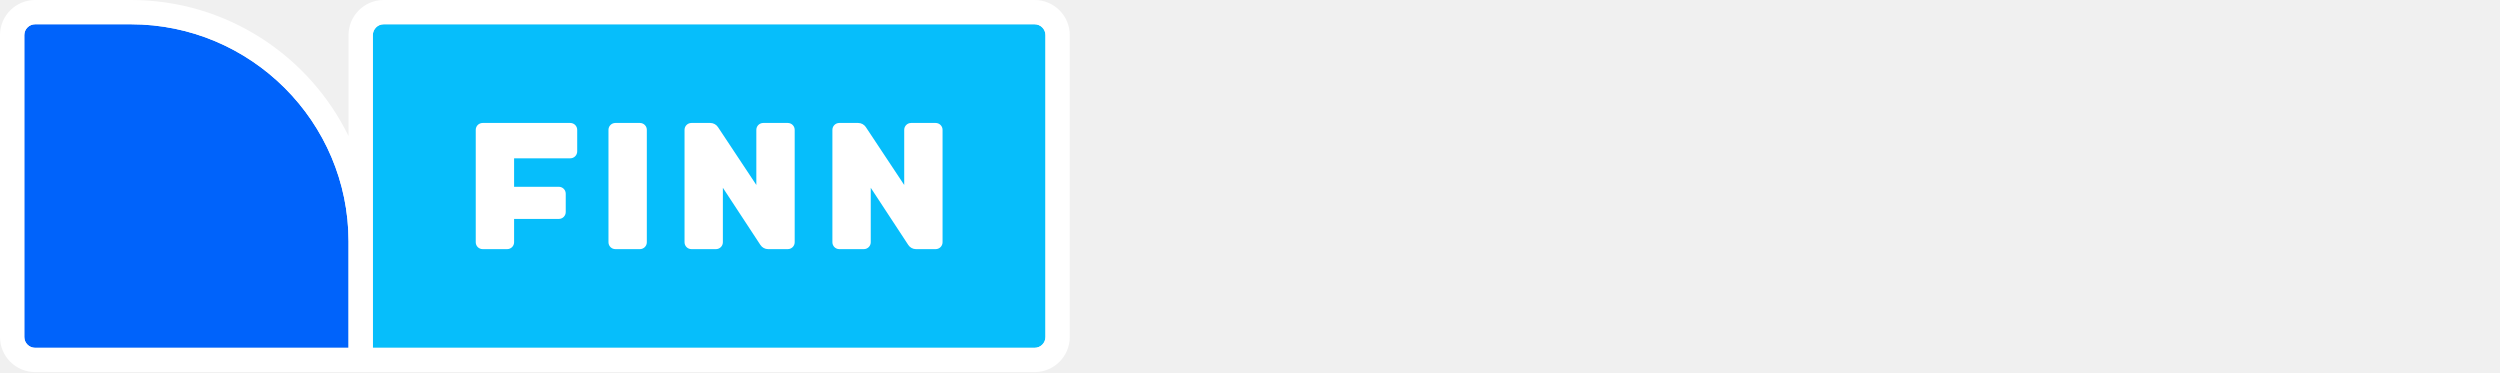
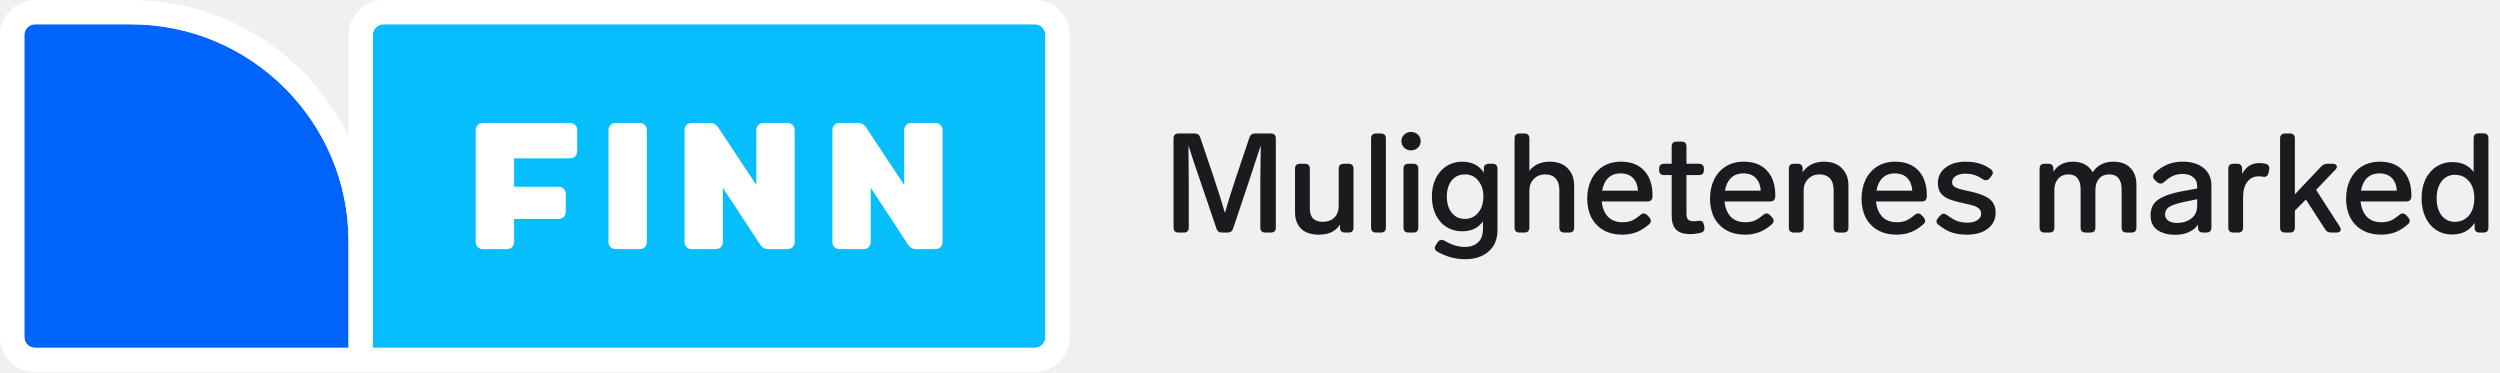
<svg xmlns="http://www.w3.org/2000/svg" width="215" height="32" viewBox="0 0 215 32" fill="none">
-   <style>
- :root { color-scheme: dark light; }
- </style>
  <path fill-rule="evenodd" clip-rule="evenodd" d="M11.252 2.088H3.023C2.51 2.088 2.092 2.505 2.092 3.017V28.983C2.092 29.496 2.51 29.912 3.023 29.912H29.974V20.771C29.974 10.469 21.575 2.088 11.252 2.088Z" fill="#0063FB" />
  <path fill-rule="evenodd" clip-rule="evenodd" d="M88.977 2.088H32.996C32.483 2.088 32.066 2.505 32.066 3.017V29.912H88.977C89.49 29.912 89.908 29.496 89.908 28.983V3.017C89.908 2.505 89.49 2.088 88.977 2.088Z" fill="#06BEFB" />
  <path fill-rule="evenodd" clip-rule="evenodd" d="M2.092 28.983V3.017C2.092 2.505 2.51 2.088 3.023 2.088H11.252C21.575 2.088 29.974 10.469 29.974 20.771V29.912H3.023C2.51 29.912 2.092 29.496 2.092 28.983ZM89.908 28.983C89.908 29.496 89.49 29.912 88.977 29.912H32.066V3.017C32.066 2.505 32.483 2.088 32.997 2.088H88.977C89.49 2.088 89.908 2.505 89.908 3.017V28.983ZM88.977 0H32.997C31.33 0 29.974 1.353 29.974 3.017V11.701C26.593 4.78 19.472 0 11.252 0H3.023C1.356 0 0 1.353 0 3.017V28.983C0 30.647 1.356 32 3.023 32H88.977C90.644 32 92 30.647 92 28.983V3.017C92 1.353 90.644 0 88.977 0Z" fill="white" />
  <path fill-rule="evenodd" clip-rule="evenodd" d="M41.507 10.575H49.045C49.373 10.575 49.639 10.84 49.639 11.167V13.023C49.639 13.35 49.373 13.615 49.045 13.615H44.212V16.064H48.06C48.388 16.064 48.653 16.329 48.653 16.656V18.236C48.653 18.563 48.388 18.828 48.06 18.828H44.212V20.833C44.212 21.16 43.946 21.425 43.618 21.425H41.507C41.18 21.425 40.914 21.16 40.914 20.833V11.167C40.914 10.84 41.18 10.575 41.507 10.575ZM52.922 10.575H55.033C55.361 10.575 55.627 10.84 55.627 11.167V20.833C55.627 21.16 55.361 21.425 55.033 21.425H52.922C52.594 21.425 52.329 21.16 52.329 20.833V11.167C52.329 10.84 52.594 10.575 52.922 10.575ZM80.466 10.575H78.355C78.028 10.575 77.762 10.84 77.762 11.167V15.907L74.461 10.928C74.314 10.708 74.067 10.575 73.801 10.575H72.179C71.852 10.575 71.586 10.84 71.586 11.167V20.833C71.586 21.16 71.852 21.425 72.179 21.425H74.291C74.618 21.425 74.884 21.16 74.884 20.833V16.148L78.113 21.068C78.259 21.291 78.508 21.425 78.774 21.425H80.466C80.794 21.425 81.06 21.16 81.06 20.833V11.167C81.06 10.84 80.794 10.575 80.466 10.575ZM65.638 10.575H67.75C68.078 10.575 68.343 10.84 68.343 11.167V20.833C68.343 21.16 68.078 21.425 67.75 21.425H66.058C65.791 21.425 65.543 21.291 65.396 21.068L62.167 16.148V20.833C62.167 21.16 61.901 21.425 61.574 21.425H59.463C59.135 21.425 58.87 21.16 58.87 20.833V11.167C58.87 10.84 59.135 10.575 59.463 10.575H61.085C61.35 10.575 61.598 10.708 61.744 10.928L65.045 15.907V11.167C65.045 10.84 65.311 10.575 65.638 10.575Z" fill="white" />
-   <path d="M107.452 11.828C107.524 11.596 107.684 11.48 107.932 11.48H109.3C109.436 11.48 109.54 11.516 109.612 11.588C109.684 11.66 109.72 11.764 109.72 11.9V19.58C109.72 19.708 109.684 19.812 109.612 19.892C109.54 19.964 109.436 20 109.3 20H108.808C108.68 20 108.576 19.964 108.496 19.892C108.424 19.812 108.388 19.708 108.388 19.58V15.716C108.388 15.236 108.396 14.516 108.412 13.556L108.424 12.512C108.328 12.816 108.1 13.508 107.74 14.588L107.368 15.716L106.048 19.652C105.976 19.884 105.816 20 105.568 20H105.1C104.852 20 104.692 19.888 104.62 19.664L103.276 15.716C102.804 14.356 102.448 13.288 102.208 12.512C102.224 13.92 102.232 14.988 102.232 15.716V19.58C102.232 19.708 102.196 19.812 102.124 19.892C102.052 19.964 101.948 20 101.812 20H101.344C101.216 20 101.112 19.964 101.032 19.892C100.96 19.812 100.924 19.708 100.924 19.58V11.9C100.924 11.764 100.96 11.66 101.032 11.588C101.112 11.516 101.216 11.48 101.344 11.48H102.736C102.984 11.48 103.144 11.592 103.216 11.816L104.332 15.104C104.804 16.512 105.14 17.58 105.34 18.308C105.596 17.412 105.932 16.344 106.348 15.104L107.452 11.828ZM115.129 14.504C115.129 14.368 115.165 14.264 115.237 14.192C115.317 14.12 115.421 14.084 115.549 14.084H115.981C116.117 14.084 116.221 14.12 116.293 14.192C116.365 14.264 116.401 14.368 116.401 14.504V19.58C116.401 19.708 116.365 19.812 116.293 19.892C116.221 19.964 116.117 20 115.981 20H115.657C115.529 20 115.425 19.964 115.345 19.892C115.273 19.812 115.237 19.708 115.237 19.58V19.304C115.077 19.576 114.845 19.792 114.541 19.952C114.237 20.104 113.877 20.18 113.461 20.18C112.757 20.18 112.233 20.008 111.889 19.664C111.545 19.312 111.373 18.848 111.373 18.272V14.504C111.373 14.368 111.409 14.264 111.481 14.192C111.561 14.12 111.665 14.084 111.793 14.084H112.225C112.361 14.084 112.465 14.12 112.537 14.192C112.609 14.264 112.645 14.368 112.645 14.504V17.936C112.645 18.304 112.737 18.588 112.921 18.788C113.113 18.98 113.389 19.076 113.749 19.076C114.165 19.076 114.497 18.956 114.745 18.716C115.001 18.476 115.129 18.128 115.129 17.672V14.504ZM118.333 20C118.205 20 118.101 19.964 118.021 19.892C117.949 19.812 117.913 19.708 117.913 19.58V11.9C117.913 11.764 117.949 11.66 118.021 11.588C118.101 11.516 118.205 11.48 118.333 11.48H118.765C118.901 11.48 119.005 11.516 119.077 11.588C119.149 11.66 119.185 11.764 119.185 11.9V19.58C119.185 19.708 119.149 19.812 119.077 19.892C119.005 19.964 118.901 20 118.765 20H118.333ZM121.349 12.932C121.117 12.932 120.921 12.856 120.761 12.704C120.601 12.544 120.521 12.356 120.521 12.14C120.521 11.916 120.601 11.728 120.761 11.576C120.921 11.424 121.117 11.348 121.349 11.348C121.581 11.348 121.777 11.424 121.937 11.576C122.097 11.728 122.177 11.916 122.177 12.14C122.177 12.356 122.097 12.544 121.937 12.704C121.777 12.856 121.581 12.932 121.349 12.932ZM121.121 20C120.993 20 120.889 19.964 120.809 19.892C120.737 19.812 120.701 19.708 120.701 19.58V14.504C120.701 14.368 120.737 14.264 120.809 14.192C120.889 14.12 120.993 14.084 121.121 14.084H121.553C121.689 14.084 121.793 14.12 121.865 14.192C121.937 14.264 121.973 14.368 121.973 14.504V19.58C121.973 19.708 121.937 19.812 121.865 19.892C121.793 19.964 121.689 20 121.553 20H121.121ZM127.607 14.468C127.607 14.348 127.643 14.256 127.715 14.192C127.795 14.12 127.899 14.084 128.027 14.084H128.363C128.499 14.084 128.603 14.12 128.675 14.192C128.747 14.264 128.783 14.368 128.783 14.504V19.784C128.783 20.576 128.527 21.192 128.015 21.632C127.511 22.072 126.839 22.292 125.999 22.292C125.159 22.292 124.367 22.076 123.623 21.644C123.471 21.564 123.395 21.456 123.395 21.32C123.395 21.248 123.427 21.16 123.491 21.056L123.647 20.828C123.735 20.692 123.843 20.624 123.971 20.624C124.059 20.624 124.147 20.652 124.235 20.708C124.555 20.892 124.851 21.024 125.123 21.104C125.395 21.192 125.683 21.236 125.987 21.236C126.451 21.236 126.823 21.108 127.103 20.852C127.391 20.604 127.535 20.212 127.535 19.676V19.04C127.135 19.608 126.535 19.892 125.735 19.892C125.239 19.892 124.791 19.768 124.391 19.52C123.999 19.264 123.691 18.912 123.467 18.464C123.251 18.008 123.143 17.488 123.143 16.904C123.143 16.32 123.251 15.804 123.467 15.356C123.691 14.9 123.999 14.544 124.391 14.288C124.791 14.032 125.239 13.904 125.735 13.904C126.583 13.904 127.207 14.22 127.607 14.852V14.468ZM125.987 18.824C126.451 18.824 126.831 18.648 127.127 18.296C127.423 17.936 127.571 17.472 127.571 16.904C127.571 16.344 127.423 15.888 127.127 15.536C126.839 15.176 126.459 14.996 125.987 14.996C125.507 14.996 125.127 15.172 124.847 15.524C124.567 15.876 124.427 16.336 124.427 16.904C124.427 17.48 124.567 17.944 124.847 18.296C125.127 18.648 125.507 18.824 125.987 18.824ZM133.264 13.904C133.944 13.904 134.464 14.096 134.824 14.48C135.192 14.856 135.376 15.344 135.376 15.944V19.58C135.376 19.708 135.34 19.812 135.268 19.892C135.196 19.964 135.092 20 134.956 20H134.524C134.396 20 134.292 19.964 134.212 19.892C134.14 19.812 134.104 19.708 134.104 19.58V16.34C134.104 15.908 133.996 15.576 133.78 15.344C133.572 15.112 133.272 14.996 132.88 14.996C132.496 14.996 132.172 15.128 131.908 15.392C131.652 15.656 131.524 15.988 131.524 16.388V19.58C131.524 19.708 131.488 19.812 131.416 19.892C131.344 19.964 131.24 20 131.104 20H130.672C130.544 20 130.44 19.964 130.36 19.892C130.288 19.812 130.252 19.708 130.252 19.58V11.9C130.252 11.764 130.288 11.66 130.36 11.588C130.44 11.516 130.544 11.48 130.672 11.48H131.104C131.24 11.48 131.344 11.516 131.416 11.588C131.488 11.66 131.524 11.764 131.524 11.9V14.696C131.716 14.44 131.96 14.244 132.256 14.108C132.56 13.972 132.896 13.904 133.264 13.904ZM141.073 18.488C141.177 18.4 141.277 18.356 141.373 18.356C141.469 18.356 141.569 18.408 141.673 18.512L141.841 18.692C141.929 18.796 141.973 18.896 141.973 18.992C141.973 19.096 141.921 19.196 141.817 19.292C141.449 19.612 141.081 19.84 140.713 19.976C140.353 20.112 139.953 20.18 139.513 20.18C138.897 20.18 138.361 20.052 137.905 19.796C137.457 19.54 137.109 19.18 136.861 18.716C136.621 18.244 136.501 17.7 136.501 17.084C136.501 16.476 136.617 15.932 136.849 15.452C137.089 14.964 137.425 14.584 137.857 14.312C138.297 14.04 138.809 13.904 139.393 13.904C140.265 13.904 140.937 14.164 141.409 14.684C141.881 15.196 142.117 15.904 142.117 16.808V16.916C142.109 17.044 142.069 17.144 141.997 17.216C141.925 17.288 141.821 17.324 141.685 17.324H137.749C137.797 17.852 137.969 18.284 138.265 18.62C138.569 18.948 138.993 19.112 139.537 19.112C139.833 19.112 140.093 19.068 140.317 18.98C140.541 18.884 140.793 18.72 141.073 18.488ZM139.369 14.912C138.929 14.912 138.573 15.044 138.301 15.308C138.037 15.564 137.865 15.928 137.785 16.4H140.869C140.837 15.936 140.693 15.572 140.437 15.308C140.181 15.044 139.825 14.912 139.369 14.912ZM146.068 18.992C146.092 18.984 146.128 18.98 146.176 18.98C146.376 18.98 146.496 19.096 146.536 19.328L146.572 19.52C146.58 19.544 146.584 19.584 146.584 19.64C146.584 19.84 146.472 19.968 146.248 20.024C145.928 20.096 145.636 20.132 145.372 20.132C144.804 20.132 144.392 20 144.136 19.736C143.888 19.472 143.764 19.076 143.764 18.548V15.056H143.104C142.976 15.056 142.872 15.02 142.792 14.948C142.72 14.868 142.684 14.764 142.684 14.636V14.504C142.684 14.368 142.72 14.264 142.792 14.192C142.872 14.12 142.976 14.084 143.104 14.084H143.764V12.596C143.764 12.46 143.8 12.356 143.872 12.284C143.952 12.212 144.056 12.176 144.184 12.176H144.616C144.752 12.176 144.856 12.212 144.928 12.284C145 12.356 145.036 12.46 145.036 12.596V14.084H146.116C146.252 14.084 146.356 14.12 146.428 14.192C146.5 14.264 146.536 14.368 146.536 14.504V14.636C146.536 14.764 146.5 14.868 146.428 14.948C146.356 15.02 146.252 15.056 146.116 15.056H145.036V18.392C145.036 18.624 145.084 18.788 145.18 18.884C145.284 18.98 145.448 19.028 145.672 19.028C145.768 19.028 145.9 19.016 146.068 18.992ZM151.632 18.488C151.736 18.4 151.836 18.356 151.932 18.356C152.028 18.356 152.128 18.408 152.232 18.512L152.4 18.692C152.488 18.796 152.532 18.896 152.532 18.992C152.532 19.096 152.48 19.196 152.376 19.292C152.008 19.612 151.64 19.84 151.272 19.976C150.912 20.112 150.512 20.18 150.072 20.18C149.456 20.18 148.92 20.052 148.464 19.796C148.016 19.54 147.668 19.18 147.42 18.716C147.18 18.244 147.06 17.7 147.06 17.084C147.06 16.476 147.176 15.932 147.408 15.452C147.648 14.964 147.984 14.584 148.416 14.312C148.856 14.04 149.368 13.904 149.952 13.904C150.824 13.904 151.496 14.164 151.968 14.684C152.44 15.196 152.676 15.904 152.676 16.808V16.916C152.668 17.044 152.628 17.144 152.556 17.216C152.484 17.288 152.38 17.324 152.244 17.324H148.308C148.356 17.852 148.528 18.284 148.824 18.62C149.128 18.948 149.552 19.112 150.096 19.112C150.392 19.112 150.652 19.068 150.876 18.98C151.1 18.884 151.352 18.72 151.632 18.488ZM149.928 14.912C149.488 14.912 149.132 15.044 148.86 15.308C148.596 15.564 148.424 15.928 148.344 16.4H151.428C151.396 15.936 151.252 15.572 150.996 15.308C150.74 15.044 150.384 14.912 149.928 14.912ZM156.853 13.904C157.533 13.904 158.053 14.096 158.413 14.48C158.781 14.856 158.965 15.344 158.965 15.944V19.58C158.965 19.708 158.929 19.812 158.857 19.892C158.785 19.964 158.681 20 158.545 20H158.113C157.985 20 157.881 19.964 157.801 19.892C157.729 19.812 157.693 19.708 157.693 19.58V16.34C157.693 15.908 157.585 15.576 157.369 15.344C157.161 15.112 156.861 14.996 156.469 14.996C156.085 14.996 155.761 15.128 155.497 15.392C155.241 15.656 155.113 15.988 155.113 16.388V19.58C155.113 19.708 155.077 19.812 155.005 19.892C154.933 19.964 154.829 20 154.693 20H154.261C154.133 20 154.029 19.964 153.949 19.892C153.877 19.812 153.841 19.708 153.841 19.58V14.504C153.841 14.368 153.877 14.264 153.949 14.192C154.029 14.12 154.133 14.084 154.261 14.084H154.609C154.745 14.084 154.849 14.12 154.921 14.192C154.993 14.264 155.029 14.368 155.029 14.504V14.816C155.221 14.52 155.473 14.296 155.785 14.144C156.097 13.984 156.453 13.904 156.853 13.904ZM164.663 18.488C164.767 18.4 164.867 18.356 164.963 18.356C165.059 18.356 165.159 18.408 165.263 18.512L165.431 18.692C165.519 18.796 165.563 18.896 165.563 18.992C165.563 19.096 165.511 19.196 165.407 19.292C165.039 19.612 164.671 19.84 164.303 19.976C163.943 20.112 163.543 20.18 163.103 20.18C162.487 20.18 161.951 20.052 161.495 19.796C161.047 19.54 160.699 19.18 160.451 18.716C160.211 18.244 160.091 17.7 160.091 17.084C160.091 16.476 160.207 15.932 160.439 15.452C160.679 14.964 161.015 14.584 161.447 14.312C161.887 14.04 162.399 13.904 162.983 13.904C163.855 13.904 164.527 14.164 164.999 14.684C165.471 15.196 165.707 15.904 165.707 16.808V16.916C165.699 17.044 165.659 17.144 165.587 17.216C165.515 17.288 165.411 17.324 165.275 17.324H161.339C161.387 17.852 161.559 18.284 161.855 18.62C162.159 18.948 162.583 19.112 163.127 19.112C163.423 19.112 163.683 19.068 163.907 18.98C164.131 18.884 164.383 18.72 164.663 18.488ZM162.959 14.912C162.519 14.912 162.163 15.044 161.891 15.308C161.627 15.564 161.455 15.928 161.375 16.4H164.459C164.427 15.936 164.283 15.572 164.027 15.308C163.771 15.044 163.415 14.912 162.959 14.912ZM169.176 20.18C168.688 20.18 168.252 20.12 167.868 20C167.492 19.872 167.108 19.652 166.716 19.34C166.596 19.252 166.536 19.152 166.536 19.04C166.536 18.952 166.58 18.856 166.668 18.752L166.848 18.548C166.944 18.436 167.048 18.38 167.16 18.38C167.248 18.38 167.344 18.42 167.448 18.5C167.784 18.748 168.08 18.92 168.336 19.016C168.592 19.104 168.88 19.148 169.2 19.148C169.544 19.148 169.824 19.08 170.04 18.944C170.264 18.8 170.376 18.608 170.376 18.368C170.376 18.184 170.312 18.04 170.184 17.936C170.064 17.824 169.904 17.74 169.704 17.684C169.504 17.62 169.208 17.548 168.816 17.468C168.264 17.348 167.832 17.22 167.52 17.084C167.216 16.94 166.996 16.76 166.86 16.544C166.724 16.328 166.656 16.052 166.656 15.716C166.656 15.372 166.752 15.064 166.944 14.792C167.144 14.52 167.42 14.304 167.772 14.144C168.132 13.984 168.552 13.904 169.032 13.904C169.464 13.904 169.848 13.952 170.184 14.048C170.528 14.144 170.864 14.308 171.192 14.54C171.32 14.636 171.384 14.744 171.384 14.864C171.384 14.944 171.344 15.036 171.264 15.14L171.108 15.332C171.02 15.444 170.912 15.5 170.784 15.5C170.688 15.5 170.596 15.468 170.508 15.404C170.244 15.228 170 15.108 169.776 15.044C169.552 14.972 169.3 14.936 169.02 14.936C168.676 14.936 168.4 15.004 168.192 15.14C167.984 15.276 167.88 15.452 167.88 15.668C167.88 15.812 167.928 15.928 168.024 16.016C168.128 16.096 168.272 16.168 168.456 16.232C168.648 16.288 168.948 16.36 169.356 16.448C169.908 16.568 170.344 16.704 170.664 16.856C170.992 17 171.232 17.188 171.384 17.42C171.544 17.644 171.624 17.936 171.624 18.296C171.624 18.856 171.4 19.312 170.952 19.664C170.512 20.008 169.92 20.18 169.176 20.18ZM181.752 13.904C182.384 13.904 182.872 14.084 183.216 14.444C183.56 14.796 183.732 15.272 183.732 15.872V19.58C183.732 19.708 183.696 19.812 183.624 19.892C183.552 19.964 183.448 20 183.312 20H182.88C182.752 20 182.648 19.964 182.568 19.892C182.496 19.812 182.46 19.708 182.46 19.58V16.256C182.46 15.864 182.372 15.556 182.196 15.332C182.02 15.108 181.752 14.996 181.392 14.996C181.024 14.996 180.732 15.12 180.516 15.368C180.308 15.616 180.204 15.936 180.204 16.328V19.58C180.204 19.708 180.168 19.812 180.096 19.892C180.024 19.964 179.92 20 179.784 20H179.352C179.224 20 179.12 19.964 179.04 19.892C178.968 19.812 178.932 19.708 178.932 19.58V16.256C178.932 15.864 178.844 15.556 178.668 15.332C178.5 15.108 178.236 14.996 177.876 14.996C177.524 14.996 177.24 15.112 177.024 15.344C176.808 15.576 176.692 15.876 176.676 16.244V19.58C176.676 19.708 176.64 19.812 176.568 19.892C176.496 19.964 176.392 20 176.256 20H175.824C175.696 20 175.592 19.964 175.512 19.892C175.44 19.812 175.404 19.708 175.404 19.58V14.504C175.404 14.368 175.44 14.264 175.512 14.192C175.592 14.12 175.696 14.084 175.824 14.084H176.172C176.308 14.084 176.412 14.12 176.484 14.192C176.556 14.264 176.592 14.368 176.592 14.504V14.768C176.96 14.192 177.528 13.904 178.296 13.904C178.68 13.904 179.016 13.984 179.304 14.144C179.592 14.304 179.812 14.528 179.964 14.816C180.372 14.208 180.968 13.904 181.752 13.904ZM187.685 13.904C188.485 13.904 189.101 14.092 189.533 14.468C189.965 14.836 190.181 15.328 190.181 15.944V19.58C190.181 19.708 190.145 19.812 190.073 19.892C190.001 19.964 189.897 20 189.761 20H189.449C189.321 20 189.217 19.964 189.137 19.892C189.065 19.812 189.029 19.708 189.029 19.58V19.316C188.837 19.596 188.573 19.812 188.237 19.964C187.901 20.116 187.509 20.192 187.061 20.192C186.445 20.192 185.937 20.056 185.537 19.784C185.145 19.504 184.949 19.084 184.949 18.524C184.949 17.9 185.181 17.44 185.645 17.144C186.117 16.84 186.769 16.612 187.601 16.46L188.957 16.208V15.992C188.957 15.664 188.841 15.412 188.609 15.236C188.385 15.052 188.085 14.96 187.709 14.96C187.389 14.96 187.109 15.016 186.869 15.128C186.637 15.232 186.385 15.408 186.113 15.656C186.009 15.744 185.909 15.788 185.813 15.788C185.717 15.788 185.617 15.744 185.513 15.656L185.321 15.488C185.217 15.392 185.165 15.288 185.165 15.176C185.165 15.072 185.213 14.972 185.309 14.876C185.653 14.548 186.017 14.304 186.401 14.144C186.785 13.984 187.213 13.904 187.685 13.904ZM187.241 19.172C187.721 19.172 188.125 19.044 188.453 18.788C188.789 18.532 188.957 18.164 188.957 17.684V17.132L187.913 17.348C187.329 17.468 186.897 17.604 186.617 17.756C186.337 17.908 186.197 18.14 186.197 18.452C186.197 18.676 186.289 18.852 186.473 18.98C186.657 19.108 186.913 19.172 187.241 19.172ZM194.298 14.024C194.474 14.024 194.654 14.044 194.838 14.084C195.054 14.132 195.162 14.26 195.162 14.468C195.162 14.524 195.158 14.564 195.15 14.588L195.09 14.876C195.042 15.1 194.922 15.212 194.73 15.212L194.622 15.2C194.478 15.176 194.35 15.164 194.238 15.164C193.838 15.164 193.514 15.324 193.266 15.644C193.026 15.956 192.906 16.392 192.906 16.952V19.58C192.906 19.708 192.87 19.812 192.798 19.892C192.726 19.964 192.622 20 192.486 20H192.054C191.926 20 191.822 19.964 191.742 19.892C191.67 19.812 191.634 19.708 191.634 19.58V14.504C191.634 14.368 191.67 14.264 191.742 14.192C191.822 14.12 191.926 14.084 192.054 14.084H192.402C192.538 14.084 192.642 14.12 192.714 14.192C192.786 14.264 192.822 14.368 192.822 14.504V14.972C192.966 14.676 193.162 14.444 193.41 14.276C193.658 14.108 193.954 14.024 194.298 14.024ZM200.467 20C200.243 20 200.075 19.908 199.963 19.724L198.307 17.156L197.359 18.116V19.58C197.359 19.708 197.323 19.812 197.251 19.892C197.179 19.964 197.075 20 196.939 20H196.507C196.379 20 196.275 19.964 196.195 19.892C196.123 19.812 196.087 19.708 196.087 19.58V11.9C196.087 11.764 196.123 11.66 196.195 11.588C196.275 11.516 196.379 11.48 196.507 11.48H196.939C197.075 11.48 197.179 11.516 197.251 11.588C197.323 11.66 197.359 11.764 197.359 11.9V16.712L199.627 14.312C199.771 14.16 199.947 14.084 200.155 14.084H200.611C200.731 14.084 200.819 14.108 200.875 14.156C200.939 14.196 200.971 14.252 200.971 14.324C200.971 14.42 200.927 14.512 200.839 14.6L199.183 16.328L201.223 19.496C201.279 19.584 201.307 19.664 201.307 19.736C201.307 19.816 201.275 19.88 201.211 19.928C201.147 19.976 201.059 20 200.947 20H200.467ZM206.335 18.488C206.439 18.4 206.539 18.356 206.635 18.356C206.731 18.356 206.831 18.408 206.935 18.512L207.103 18.692C207.191 18.796 207.235 18.896 207.235 18.992C207.235 19.096 207.183 19.196 207.079 19.292C206.711 19.612 206.343 19.84 205.975 19.976C205.615 20.112 205.215 20.18 204.775 20.18C204.159 20.18 203.623 20.052 203.167 19.796C202.719 19.54 202.371 19.18 202.123 18.716C201.883 18.244 201.763 17.7 201.763 17.084C201.763 16.476 201.879 15.932 202.111 15.452C202.351 14.964 202.687 14.584 203.119 14.312C203.559 14.04 204.071 13.904 204.655 13.904C205.527 13.904 206.199 14.164 206.671 14.684C207.143 15.196 207.379 15.904 207.379 16.808V16.916C207.371 17.044 207.331 17.144 207.259 17.216C207.187 17.288 207.083 17.324 206.947 17.324H203.011C203.059 17.852 203.231 18.284 203.527 18.62C203.831 18.948 204.255 19.112 204.799 19.112C205.095 19.112 205.355 19.068 205.579 18.98C205.803 18.884 206.055 18.72 206.335 18.488ZM204.631 14.912C204.191 14.912 203.835 15.044 203.563 15.308C203.299 15.564 203.127 15.928 203.047 16.4H206.131C206.099 15.936 205.955 15.572 205.699 15.308C205.443 15.044 205.087 14.912 204.631 14.912ZM212.732 11.888C212.732 11.752 212.768 11.648 212.84 11.576C212.92 11.504 213.024 11.468 213.152 11.468H213.584C213.72 11.468 213.824 11.504 213.896 11.576C213.968 11.648 214.004 11.752 214.004 11.888V19.58C214.004 19.708 213.968 19.812 213.896 19.892C213.824 19.964 213.72 20 213.584 20H213.236C213.108 20 213.004 19.964 212.924 19.892C212.852 19.812 212.816 19.708 212.816 19.58V19.16C212.4 19.832 211.748 20.168 210.86 20.168C210.364 20.168 209.916 20.04 209.516 19.784C209.124 19.528 208.816 19.164 208.592 18.692C208.368 18.22 208.256 17.672 208.256 17.048C208.256 16.432 208.368 15.888 208.592 15.416C208.824 14.944 209.14 14.58 209.54 14.324C209.94 14.068 210.388 13.94 210.884 13.94C211.7 13.94 212.316 14.224 212.732 14.792V11.888ZM211.124 19.076C211.612 19.076 212.012 18.896 212.324 18.536C212.636 18.168 212.792 17.672 212.792 17.048C212.792 16.424 212.636 15.932 212.324 15.572C212.012 15.212 211.612 15.032 211.124 15.032C210.652 15.032 210.272 15.216 209.984 15.584C209.696 15.952 209.552 16.44 209.552 17.048C209.552 17.664 209.692 18.156 209.972 18.524C210.26 18.892 210.644 19.076 211.124 19.076Z" fill="CanvasText" />
+   <path d="M107.452 11.828C107.524 11.596 107.684 11.48 107.932 11.48H109.3C109.436 11.48 109.54 11.516 109.612 11.588C109.684 11.66 109.72 11.764 109.72 11.9V19.58C109.72 19.708 109.684 19.812 109.612 19.892C109.54 19.964 109.436 20 109.3 20H108.808C108.68 20 108.576 19.964 108.496 19.892C108.424 19.812 108.388 19.708 108.388 19.58V15.716C108.388 15.236 108.396 14.516 108.412 13.556L108.424 12.512C108.328 12.816 108.1 13.508 107.74 14.588L107.368 15.716L106.048 19.652C105.976 19.884 105.816 20 105.568 20H105.1C104.852 20 104.692 19.888 104.62 19.664L103.276 15.716C102.804 14.356 102.448 13.288 102.208 12.512C102.224 13.92 102.232 14.988 102.232 15.716V19.58C102.232 19.708 102.196 19.812 102.124 19.892C102.052 19.964 101.948 20 101.812 20H101.344C101.216 20 101.112 19.964 101.032 19.892C100.96 19.812 100.924 19.708 100.924 19.58V11.9C100.924 11.764 100.96 11.66 101.032 11.588C101.112 11.516 101.216 11.48 101.344 11.48H102.736C102.984 11.48 103.144 11.592 103.216 11.816L104.332 15.104C104.804 16.512 105.14 17.58 105.34 18.308C105.596 17.412 105.932 16.344 106.348 15.104L107.452 11.828ZM115.129 14.504C115.129 14.368 115.165 14.264 115.237 14.192C115.317 14.12 115.421 14.084 115.549 14.084H115.981C116.117 14.084 116.221 14.12 116.293 14.192C116.365 14.264 116.401 14.368 116.401 14.504V19.58C116.401 19.708 116.365 19.812 116.293 19.892C116.221 19.964 116.117 20 115.981 20H115.657C115.529 20 115.425 19.964 115.345 19.892C115.273 19.812 115.237 19.708 115.237 19.58V19.304C115.077 19.576 114.845 19.792 114.541 19.952C114.237 20.104 113.877 20.18 113.461 20.18C112.757 20.18 112.233 20.008 111.889 19.664C111.545 19.312 111.373 18.848 111.373 18.272V14.504C111.373 14.368 111.409 14.264 111.481 14.192C111.561 14.12 111.665 14.084 111.793 14.084H112.225C112.361 14.084 112.465 14.12 112.537 14.192C112.609 14.264 112.645 14.368 112.645 14.504V17.936C112.645 18.304 112.737 18.588 112.921 18.788C113.113 18.98 113.389 19.076 113.749 19.076C114.165 19.076 114.497 18.956 114.745 18.716C115.001 18.476 115.129 18.128 115.129 17.672V14.504ZM118.333 20C118.205 20 118.101 19.964 118.021 19.892C117.949 19.812 117.913 19.708 117.913 19.58V11.9C117.913 11.764 117.949 11.66 118.021 11.588C118.101 11.516 118.205 11.48 118.333 11.48H118.765C118.901 11.48 119.005 11.516 119.077 11.588C119.149 11.66 119.185 11.764 119.185 11.9V19.58C119.185 19.708 119.149 19.812 119.077 19.892C119.005 19.964 118.901 20 118.765 20H118.333ZM121.349 12.932C121.117 12.932 120.921 12.856 120.761 12.704C120.601 12.544 120.521 12.356 120.521 12.14C120.521 11.916 120.601 11.728 120.761 11.576C120.921 11.424 121.117 11.348 121.349 11.348C121.581 11.348 121.777 11.424 121.937 11.576C122.097 11.728 122.177 11.916 122.177 12.14C122.177 12.356 122.097 12.544 121.937 12.704C121.777 12.856 121.581 12.932 121.349 12.932ZM121.121 20C120.993 20 120.889 19.964 120.809 19.892C120.737 19.812 120.701 19.708 120.701 19.58V14.504C120.701 14.368 120.737 14.264 120.809 14.192C120.889 14.12 120.993 14.084 121.121 14.084H121.553C121.689 14.084 121.793 14.12 121.865 14.192C121.937 14.264 121.973 14.368 121.973 14.504V19.58C121.973 19.708 121.937 19.812 121.865 19.892C121.793 19.964 121.689 20 121.553 20H121.121ZM127.607 14.468C127.607 14.348 127.643 14.256 127.715 14.192C127.795 14.12 127.899 14.084 128.027 14.084H128.363C128.499 14.084 128.603 14.12 128.675 14.192C128.747 14.264 128.783 14.368 128.783 14.504V19.784C128.783 20.576 128.527 21.192 128.015 21.632C127.511 22.072 126.839 22.292 125.999 22.292C125.159 22.292 124.367 22.076 123.623 21.644C123.471 21.564 123.395 21.456 123.395 21.32C123.395 21.248 123.427 21.16 123.491 21.056L123.647 20.828C123.735 20.692 123.843 20.624 123.971 20.624C124.059 20.624 124.147 20.652 124.235 20.708C124.555 20.892 124.851 21.024 125.123 21.104C125.395 21.192 125.683 21.236 125.987 21.236C126.451 21.236 126.823 21.108 127.103 20.852C127.391 20.604 127.535 20.212 127.535 19.676V19.04C127.135 19.608 126.535 19.892 125.735 19.892C125.239 19.892 124.791 19.768 124.391 19.52C123.999 19.264 123.691 18.912 123.467 18.464C123.251 18.008 123.143 17.488 123.143 16.904C123.143 16.32 123.251 15.804 123.467 15.356C123.691 14.9 123.999 14.544 124.391 14.288C124.791 14.032 125.239 13.904 125.735 13.904C126.583 13.904 127.207 14.22 127.607 14.852V14.468ZM125.987 18.824C126.451 18.824 126.831 18.648 127.127 18.296C127.423 17.936 127.571 17.472 127.571 16.904C127.571 16.344 127.423 15.888 127.127 15.536C126.839 15.176 126.459 14.996 125.987 14.996C125.507 14.996 125.127 15.172 124.847 15.524C124.567 15.876 124.427 16.336 124.427 16.904C124.427 17.48 124.567 17.944 124.847 18.296C125.127 18.648 125.507 18.824 125.987 18.824ZM133.264 13.904C133.944 13.904 134.464 14.096 134.824 14.48C135.192 14.856 135.376 15.344 135.376 15.944V19.58C135.376 19.708 135.34 19.812 135.268 19.892C135.196 19.964 135.092 20 134.956 20H134.524C134.396 20 134.292 19.964 134.212 19.892C134.14 19.812 134.104 19.708 134.104 19.58V16.34C134.104 15.908 133.996 15.576 133.78 15.344C133.572 15.112 133.272 14.996 132.88 14.996C132.496 14.996 132.172 15.128 131.908 15.392C131.652 15.656 131.524 15.988 131.524 16.388V19.58C131.524 19.708 131.488 19.812 131.416 19.892C131.344 19.964 131.24 20 131.104 20H130.672C130.544 20 130.44 19.964 130.36 19.892C130.288 19.812 130.252 19.708 130.252 19.58V11.9C130.252 11.764 130.288 11.66 130.36 11.588C130.44 11.516 130.544 11.48 130.672 11.48H131.104C131.24 11.48 131.344 11.516 131.416 11.588C131.488 11.66 131.524 11.764 131.524 11.9V14.696C131.716 14.44 131.96 14.244 132.256 14.108C132.56 13.972 132.896 13.904 133.264 13.904ZM141.073 18.488C141.177 18.4 141.277 18.356 141.373 18.356C141.469 18.356 141.569 18.408 141.673 18.512L141.841 18.692C141.929 18.796 141.973 18.896 141.973 18.992C141.973 19.096 141.921 19.196 141.817 19.292C141.449 19.612 141.081 19.84 140.713 19.976C140.353 20.112 139.953 20.18 139.513 20.18C138.897 20.18 138.361 20.052 137.905 19.796C137.457 19.54 137.109 19.18 136.861 18.716C136.621 18.244 136.501 17.7 136.501 17.084C136.501 16.476 136.617 15.932 136.849 15.452C137.089 14.964 137.425 14.584 137.857 14.312C138.297 14.04 138.809 13.904 139.393 13.904C140.265 13.904 140.937 14.164 141.409 14.684C141.881 15.196 142.117 15.904 142.117 16.808V16.916C142.109 17.044 142.069 17.144 141.997 17.216C141.925 17.288 141.821 17.324 141.685 17.324H137.749C137.797 17.852 137.969 18.284 138.265 18.62C138.569 18.948 138.993 19.112 139.537 19.112C139.833 19.112 140.093 19.068 140.317 18.98C140.541 18.884 140.793 18.72 141.073 18.488ZM139.369 14.912C138.929 14.912 138.573 15.044 138.301 15.308C138.037 15.564 137.865 15.928 137.785 16.4H140.869C140.837 15.936 140.693 15.572 140.437 15.308C140.181 15.044 139.825 14.912 139.369 14.912ZM146.068 18.992C146.092 18.984 146.128 18.98 146.176 18.98C146.376 18.98 146.496 19.096 146.536 19.328L146.572 19.52C146.58 19.544 146.584 19.584 146.584 19.64C146.584 19.84 146.472 19.968 146.248 20.024C145.928 20.096 145.636 20.132 145.372 20.132C144.804 20.132 144.392 20 144.136 19.736C143.888 19.472 143.764 19.076 143.764 18.548V15.056H143.104C142.976 15.056 142.872 15.02 142.792 14.948C142.72 14.868 142.684 14.764 142.684 14.636V14.504C142.684 14.368 142.72 14.264 142.792 14.192C142.872 14.12 142.976 14.084 143.104 14.084H143.764V12.596C143.764 12.46 143.8 12.356 143.872 12.284C143.952 12.212 144.056 12.176 144.184 12.176H144.616C144.752 12.176 144.856 12.212 144.928 12.284C145 12.356 145.036 12.46 145.036 12.596V14.084H146.116C146.252 14.084 146.356 14.12 146.428 14.192C146.5 14.264 146.536 14.368 146.536 14.504V14.636C146.536 14.764 146.5 14.868 146.428 14.948C146.356 15.02 146.252 15.056 146.116 15.056H145.036V18.392C145.036 18.624 145.084 18.788 145.18 18.884C145.284 18.98 145.448 19.028 145.672 19.028C145.768 19.028 145.9 19.016 146.068 18.992ZM151.632 18.488C151.736 18.4 151.836 18.356 151.932 18.356C152.028 18.356 152.128 18.408 152.232 18.512L152.4 18.692C152.488 18.796 152.532 18.896 152.532 18.992C152.532 19.096 152.48 19.196 152.376 19.292C152.008 19.612 151.64 19.84 151.272 19.976C150.912 20.112 150.512 20.18 150.072 20.18C149.456 20.18 148.92 20.052 148.464 19.796C148.016 19.54 147.668 19.18 147.42 18.716C147.18 18.244 147.06 17.7 147.06 17.084C147.06 16.476 147.176 15.932 147.408 15.452C147.648 14.964 147.984 14.584 148.416 14.312C148.856 14.04 149.368 13.904 149.952 13.904C150.824 13.904 151.496 14.164 151.968 14.684C152.44 15.196 152.676 15.904 152.676 16.808V16.916C152.668 17.044 152.628 17.144 152.556 17.216C152.484 17.288 152.38 17.324 152.244 17.324H148.308C148.356 17.852 148.528 18.284 148.824 18.62C149.128 18.948 149.552 19.112 150.096 19.112C150.392 19.112 150.652 19.068 150.876 18.98C151.1 18.884 151.352 18.72 151.632 18.488ZM149.928 14.912C149.488 14.912 149.132 15.044 148.86 15.308C148.596 15.564 148.424 15.928 148.344 16.4H151.428C151.396 15.936 151.252 15.572 150.996 15.308C150.74 15.044 150.384 14.912 149.928 14.912ZM156.853 13.904C157.533 13.904 158.053 14.096 158.413 14.48C158.781 14.856 158.965 15.344 158.965 15.944V19.58C158.965 19.708 158.929 19.812 158.857 19.892C158.785 19.964 158.681 20 158.545 20H158.113C157.985 20 157.881 19.964 157.801 19.892C157.729 19.812 157.693 19.708 157.693 19.58V16.34C157.693 15.908 157.585 15.576 157.369 15.344C157.161 15.112 156.861 14.996 156.469 14.996C156.085 14.996 155.761 15.128 155.497 15.392C155.241 15.656 155.113 15.988 155.113 16.388V19.58C155.113 19.708 155.077 19.812 155.005 19.892C154.933 19.964 154.829 20 154.693 20H154.261C154.133 20 154.029 19.964 153.949 19.892C153.877 19.812 153.841 19.708 153.841 19.58V14.504C153.841 14.368 153.877 14.264 153.949 14.192C154.029 14.12 154.133 14.084 154.261 14.084H154.609C154.745 14.084 154.849 14.12 154.921 14.192C154.993 14.264 155.029 14.368 155.029 14.504V14.816C155.221 14.52 155.473 14.296 155.785 14.144C156.097 13.984 156.453 13.904 156.853 13.904ZM164.663 18.488C164.767 18.4 164.867 18.356 164.963 18.356C165.059 18.356 165.159 18.408 165.263 18.512L165.431 18.692C165.519 18.796 165.563 18.896 165.563 18.992C165.563 19.096 165.511 19.196 165.407 19.292C165.039 19.612 164.671 19.84 164.303 19.976C163.943 20.112 163.543 20.18 163.103 20.18C162.487 20.18 161.951 20.052 161.495 19.796C161.047 19.54 160.699 19.18 160.451 18.716C160.211 18.244 160.091 17.7 160.091 17.084C160.091 16.476 160.207 15.932 160.439 15.452C160.679 14.964 161.015 14.584 161.447 14.312C161.887 14.04 162.399 13.904 162.983 13.904C163.855 13.904 164.527 14.164 164.999 14.684C165.471 15.196 165.707 15.904 165.707 16.808V16.916C165.699 17.044 165.659 17.144 165.587 17.216C165.515 17.288 165.411 17.324 165.275 17.324H161.339C161.387 17.852 161.559 18.284 161.855 18.62C162.159 18.948 162.583 19.112 163.127 19.112C163.423 19.112 163.683 19.068 163.907 18.98C164.131 18.884 164.383 18.72 164.663 18.488ZM162.959 14.912C162.519 14.912 162.163 15.044 161.891 15.308C161.627 15.564 161.455 15.928 161.375 16.4H164.459C164.427 15.936 164.283 15.572 164.027 15.308C163.771 15.044 163.415 14.912 162.959 14.912ZM169.176 20.18C168.688 20.18 168.252 20.12 167.868 20C167.492 19.872 167.108 19.652 166.716 19.34C166.596 19.252 166.536 19.152 166.536 19.04C166.536 18.952 166.58 18.856 166.668 18.752L166.848 18.548C166.944 18.436 167.048 18.38 167.16 18.38C167.248 18.38 167.344 18.42 167.448 18.5C167.784 18.748 168.08 18.92 168.336 19.016C168.592 19.104 168.88 19.148 169.2 19.148C169.544 19.148 169.824 19.08 170.04 18.944C170.264 18.8 170.376 18.608 170.376 18.368C170.376 18.184 170.312 18.04 170.184 17.936C170.064 17.824 169.904 17.74 169.704 17.684C169.504 17.62 169.208 17.548 168.816 17.468C168.264 17.348 167.832 17.22 167.52 17.084C167.216 16.94 166.996 16.76 166.86 16.544C166.724 16.328 166.656 16.052 166.656 15.716C166.656 15.372 166.752 15.064 166.944 14.792C167.144 14.52 167.42 14.304 167.772 14.144C168.132 13.984 168.552 13.904 169.032 13.904C169.464 13.904 169.848 13.952 170.184 14.048C170.528 14.144 170.864 14.308 171.192 14.54C171.32 14.636 171.384 14.744 171.384 14.864C171.384 14.944 171.344 15.036 171.264 15.14L171.108 15.332C171.02 15.444 170.912 15.5 170.784 15.5C170.688 15.5 170.596 15.468 170.508 15.404C170.244 15.228 170 15.108 169.776 15.044C169.552 14.972 169.3 14.936 169.02 14.936C168.676 14.936 168.4 15.004 168.192 15.14C167.984 15.276 167.88 15.452 167.88 15.668C167.88 15.812 167.928 15.928 168.024 16.016C168.128 16.096 168.272 16.168 168.456 16.232C168.648 16.288 168.948 16.36 169.356 16.448C169.908 16.568 170.344 16.704 170.664 16.856C170.992 17 171.232 17.188 171.384 17.42C171.544 17.644 171.624 17.936 171.624 18.296C171.624 18.856 171.4 19.312 170.952 19.664C170.512 20.008 169.92 20.18 169.176 20.18ZM181.752 13.904C182.384 13.904 182.872 14.084 183.216 14.444C183.56 14.796 183.732 15.272 183.732 15.872V19.58C183.732 19.708 183.696 19.812 183.624 19.892C183.552 19.964 183.448 20 183.312 20H182.88C182.752 20 182.648 19.964 182.568 19.892C182.496 19.812 182.46 19.708 182.46 19.58V16.256C182.46 15.864 182.372 15.556 182.196 15.332C182.02 15.108 181.752 14.996 181.392 14.996C181.024 14.996 180.732 15.12 180.516 15.368C180.308 15.616 180.204 15.936 180.204 16.328V19.58C180.204 19.708 180.168 19.812 180.096 19.892C180.024 19.964 179.92 20 179.784 20H179.352C179.224 20 179.12 19.964 179.04 19.892C178.968 19.812 178.932 19.708 178.932 19.58V16.256C178.932 15.864 178.844 15.556 178.668 15.332C178.5 15.108 178.236 14.996 177.876 14.996C177.524 14.996 177.24 15.112 177.024 15.344C176.808 15.576 176.692 15.876 176.676 16.244V19.58C176.676 19.708 176.64 19.812 176.568 19.892C176.496 19.964 176.392 20 176.256 20H175.824C175.696 20 175.592 19.964 175.512 19.892C175.44 19.812 175.404 19.708 175.404 19.58V14.504C175.404 14.368 175.44 14.264 175.512 14.192C175.592 14.12 175.696 14.084 175.824 14.084H176.172C176.308 14.084 176.412 14.12 176.484 14.192C176.556 14.264 176.592 14.368 176.592 14.504V14.768C176.96 14.192 177.528 13.904 178.296 13.904C178.68 13.904 179.016 13.984 179.304 14.144C179.592 14.304 179.812 14.528 179.964 14.816C180.372 14.208 180.968 13.904 181.752 13.904ZM187.685 13.904C188.485 13.904 189.101 14.092 189.533 14.468C189.965 14.836 190.181 15.328 190.181 15.944V19.58C190.181 19.708 190.145 19.812 190.073 19.892C190.001 19.964 189.897 20 189.761 20H189.449C189.321 20 189.217 19.964 189.137 19.892C189.065 19.812 189.029 19.708 189.029 19.58V19.316C188.837 19.596 188.573 19.812 188.237 19.964C187.901 20.116 187.509 20.192 187.061 20.192C186.445 20.192 185.937 20.056 185.537 19.784C185.145 19.504 184.949 19.084 184.949 18.524C184.949 17.9 185.181 17.44 185.645 17.144C186.117 16.84 186.769 16.612 187.601 16.46L188.957 16.208V15.992C188.957 15.664 188.841 15.412 188.609 15.236C188.385 15.052 188.085 14.96 187.709 14.96C187.389 14.96 187.109 15.016 186.869 15.128C186.637 15.232 186.385 15.408 186.113 15.656C186.009 15.744 185.909 15.788 185.813 15.788C185.717 15.788 185.617 15.744 185.513 15.656L185.321 15.488C185.217 15.392 185.165 15.288 185.165 15.176C185.165 15.072 185.213 14.972 185.309 14.876C185.653 14.548 186.017 14.304 186.401 14.144C186.785 13.984 187.213 13.904 187.685 13.904ZM187.241 19.172C187.721 19.172 188.125 19.044 188.453 18.788C188.789 18.532 188.957 18.164 188.957 17.684V17.132L187.913 17.348C187.329 17.468 186.897 17.604 186.617 17.756C186.337 17.908 186.197 18.14 186.197 18.452C186.197 18.676 186.289 18.852 186.473 18.98C186.657 19.108 186.913 19.172 187.241 19.172ZM194.298 14.024C194.474 14.024 194.654 14.044 194.838 14.084C195.054 14.132 195.162 14.26 195.162 14.468C195.162 14.524 195.158 14.564 195.15 14.588L195.09 14.876C195.042 15.1 194.922 15.212 194.73 15.212L194.622 15.2C194.478 15.176 194.35 15.164 194.238 15.164C193.838 15.164 193.514 15.324 193.266 15.644C193.026 15.956 192.906 16.392 192.906 16.952V19.58C192.906 19.708 192.87 19.812 192.798 19.892C192.726 19.964 192.622 20 192.486 20H192.054C191.926 20 191.822 19.964 191.742 19.892C191.67 19.812 191.634 19.708 191.634 19.58V14.504C191.634 14.368 191.67 14.264 191.742 14.192C191.822 14.12 191.926 14.084 192.054 14.084H192.402C192.538 14.084 192.642 14.12 192.714 14.192C192.786 14.264 192.822 14.368 192.822 14.504V14.972C192.966 14.676 193.162 14.444 193.41 14.276C193.658 14.108 193.954 14.024 194.298 14.024ZM200.467 20C200.243 20 200.075 19.908 199.963 19.724L198.307 17.156L197.359 18.116V19.58C197.359 19.708 197.323 19.812 197.251 19.892C197.179 19.964 197.075 20 196.939 20H196.507C196.379 20 196.275 19.964 196.195 19.892C196.123 19.812 196.087 19.708 196.087 19.58V11.9C196.087 11.764 196.123 11.66 196.195 11.588C196.275 11.516 196.379 11.48 196.507 11.48H196.939C197.075 11.48 197.179 11.516 197.251 11.588C197.323 11.66 197.359 11.764 197.359 11.9V16.712L199.627 14.312C199.771 14.16 199.947 14.084 200.155 14.084H200.611C200.731 14.084 200.819 14.108 200.875 14.156C200.939 14.196 200.971 14.252 200.971 14.324C200.971 14.42 200.927 14.512 200.839 14.6L199.183 16.328L201.223 19.496C201.279 19.584 201.307 19.664 201.307 19.736C201.307 19.816 201.275 19.88 201.211 19.928C201.147 19.976 201.059 20 200.947 20H200.467ZM206.335 18.488C206.439 18.4 206.539 18.356 206.635 18.356C206.731 18.356 206.831 18.408 206.935 18.512L207.103 18.692C207.191 18.796 207.235 18.896 207.235 18.992C207.235 19.096 207.183 19.196 207.079 19.292C206.711 19.612 206.343 19.84 205.975 19.976C205.615 20.112 205.215 20.18 204.775 20.18C204.159 20.18 203.623 20.052 203.167 19.796C202.719 19.54 202.371 19.18 202.123 18.716C201.883 18.244 201.763 17.7 201.763 17.084C201.763 16.476 201.879 15.932 202.111 15.452C202.351 14.964 202.687 14.584 203.119 14.312C203.559 14.04 204.071 13.904 204.655 13.904C205.527 13.904 206.199 14.164 206.671 14.684C207.143 15.196 207.379 15.904 207.379 16.808V16.916C207.371 17.044 207.331 17.144 207.259 17.216C207.187 17.288 207.083 17.324 206.947 17.324H203.011C203.059 17.852 203.231 18.284 203.527 18.62C203.831 18.948 204.255 19.112 204.799 19.112C205.095 19.112 205.355 19.068 205.579 18.98C205.803 18.884 206.055 18.72 206.335 18.488ZM204.631 14.912C204.191 14.912 203.835 15.044 203.563 15.308C203.299 15.564 203.127 15.928 203.047 16.4H206.131C206.099 15.936 205.955 15.572 205.699 15.308C205.443 15.044 205.087 14.912 204.631 14.912ZM212.732 11.888C212.732 11.752 212.768 11.648 212.84 11.576C212.92 11.504 213.024 11.468 213.152 11.468H213.584C213.72 11.468 213.824 11.504 213.896 11.576C213.968 11.648 214.004 11.752 214.004 11.888V19.58C214.004 19.708 213.968 19.812 213.896 19.892C213.824 19.964 213.72 20 213.584 20H213.236C213.108 20 213.004 19.964 212.924 19.892C212.852 19.812 212.816 19.708 212.816 19.58V19.16C212.4 19.832 211.748 20.168 210.86 20.168C210.364 20.168 209.916 20.04 209.516 19.784C209.124 19.528 208.816 19.164 208.592 18.692C208.368 18.22 208.256 17.672 208.256 17.048C208.256 16.432 208.368 15.888 208.592 15.416C208.824 14.944 209.14 14.58 209.54 14.324C209.94 14.068 210.388 13.94 210.884 13.94C211.7 13.94 212.316 14.224 212.732 14.792V11.888ZM211.124 19.076C211.612 19.076 212.012 18.896 212.324 18.536C212.636 18.168 212.792 17.672 212.792 17.048C212.792 16.424 212.636 15.932 212.324 15.572C212.012 15.212 211.612 15.032 211.124 15.032C210.652 15.032 210.272 15.216 209.984 15.584C209.696 15.952 209.552 16.44 209.552 17.048C209.552 17.664 209.692 18.156 209.972 18.524C210.26 18.892 210.644 19.076 211.124 19.076Z" fill="#1b1b1f" />
</svg>
